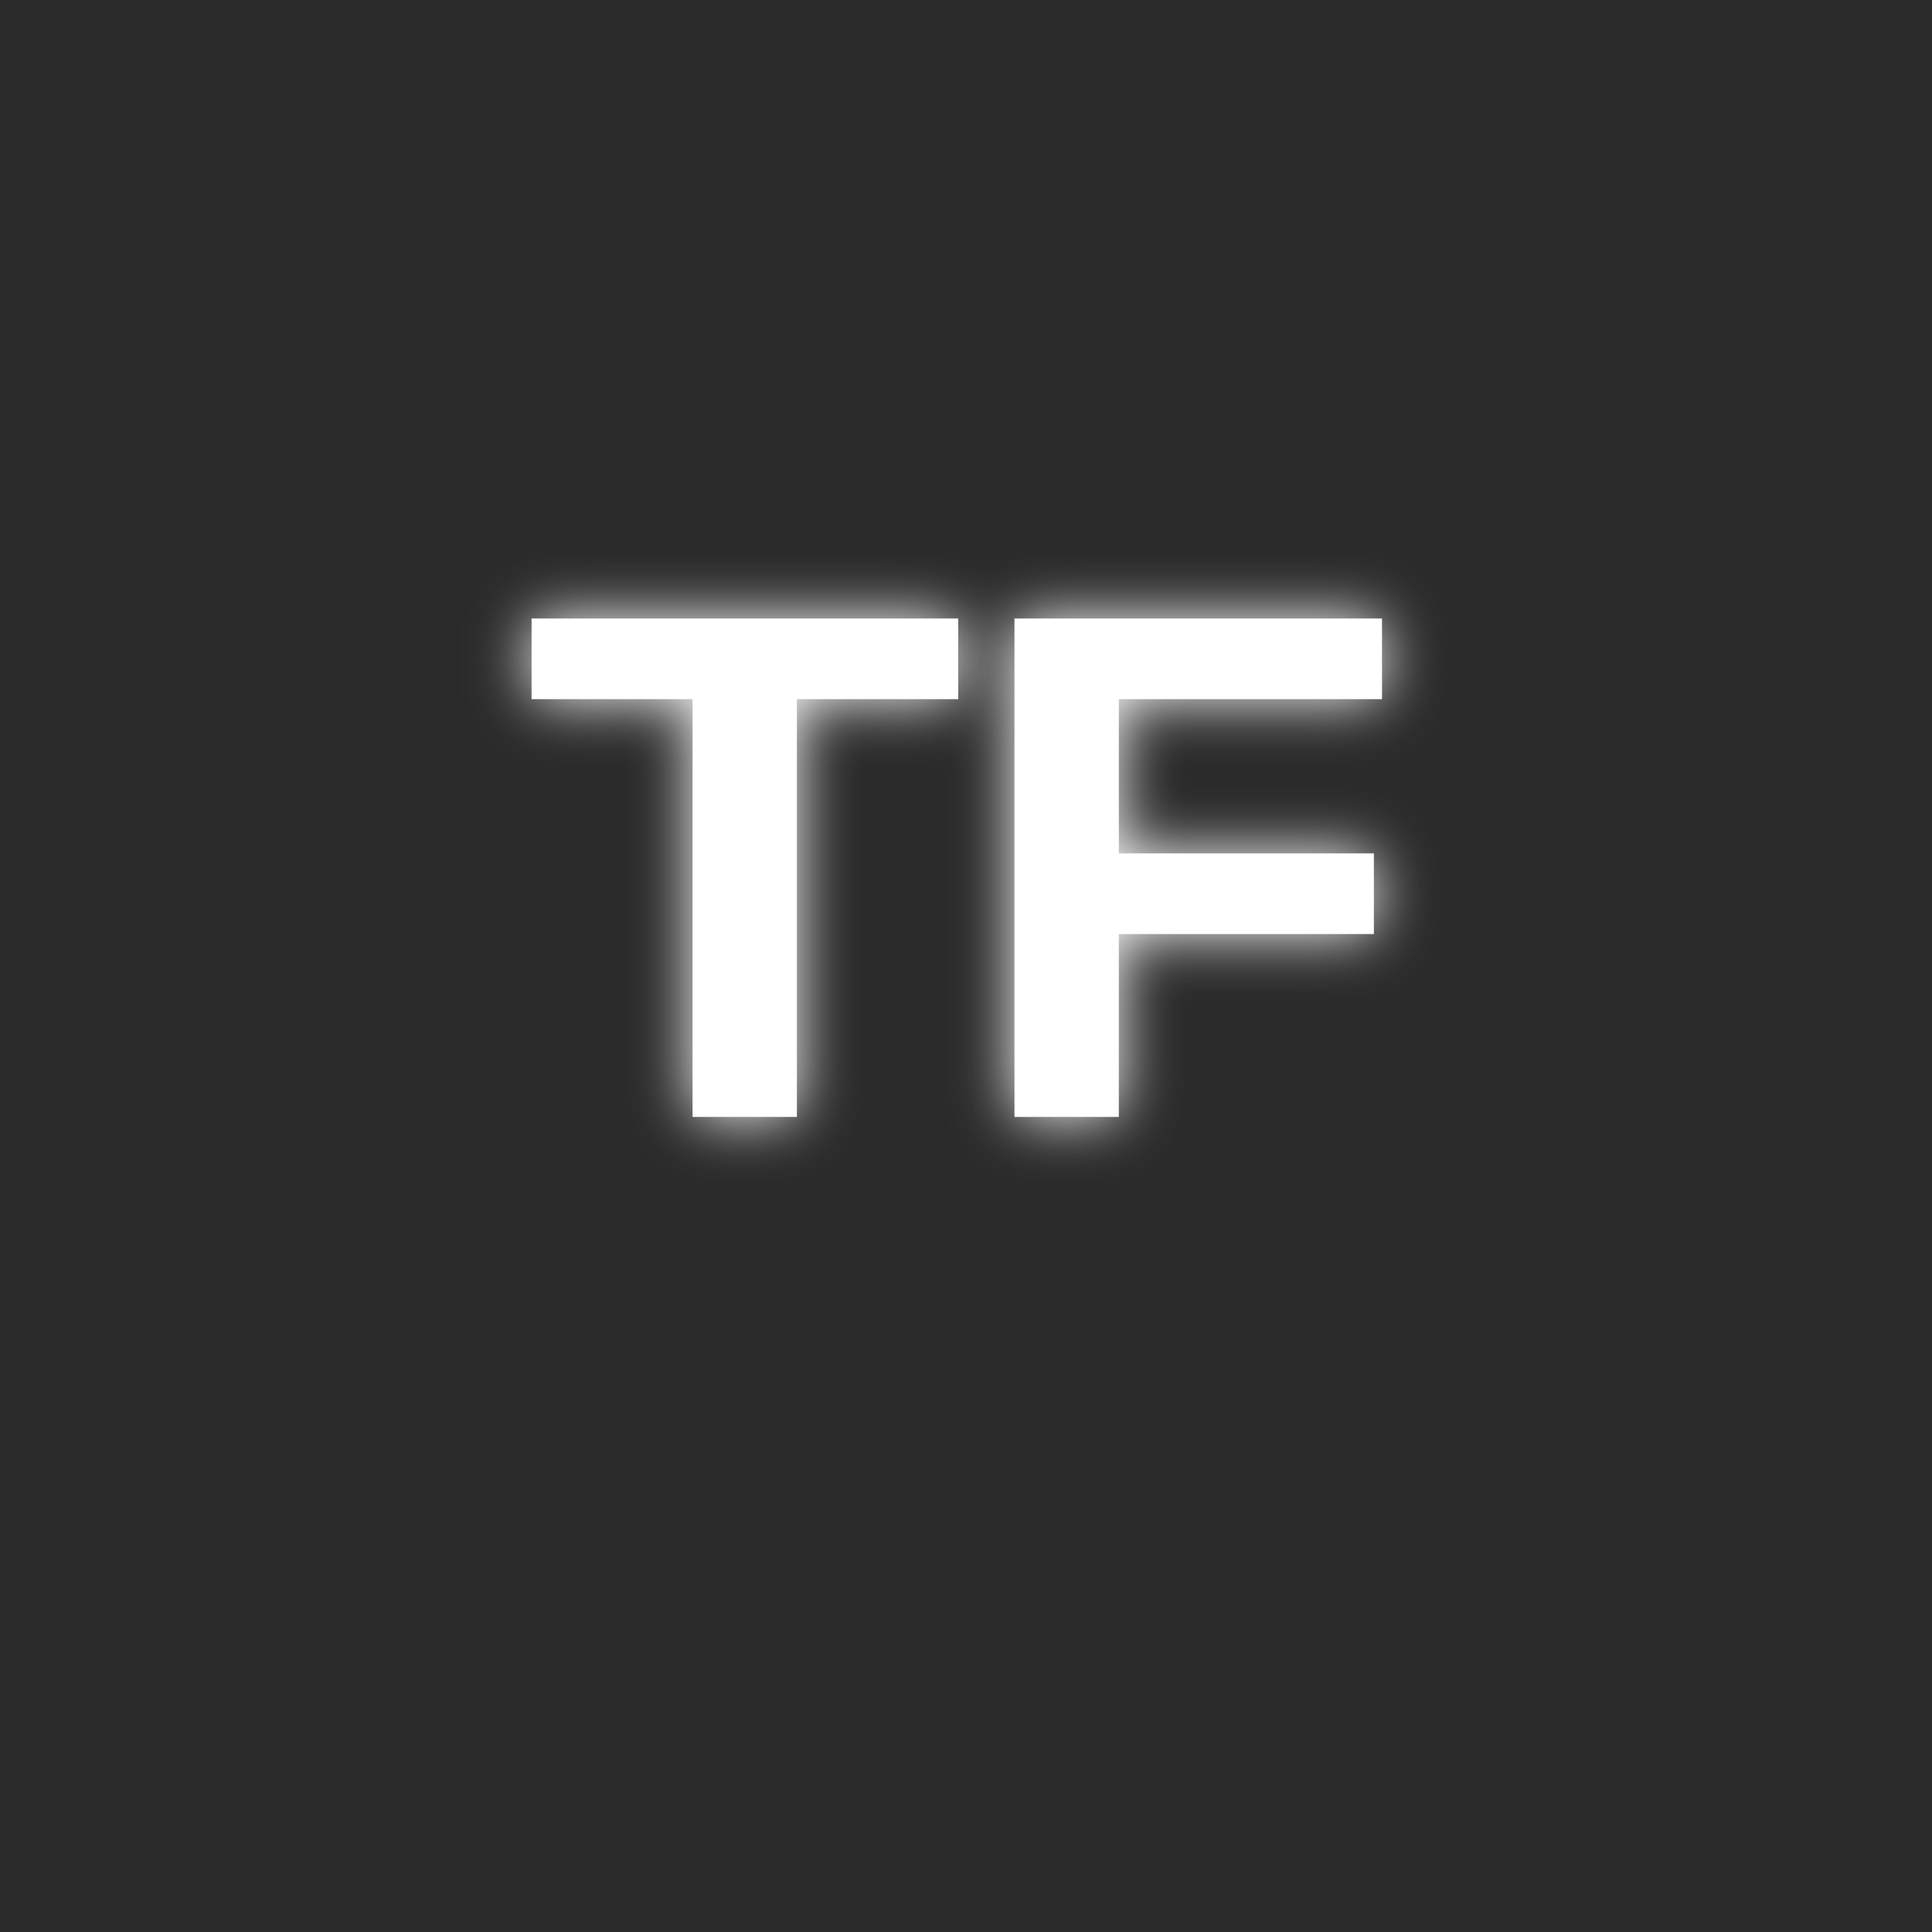
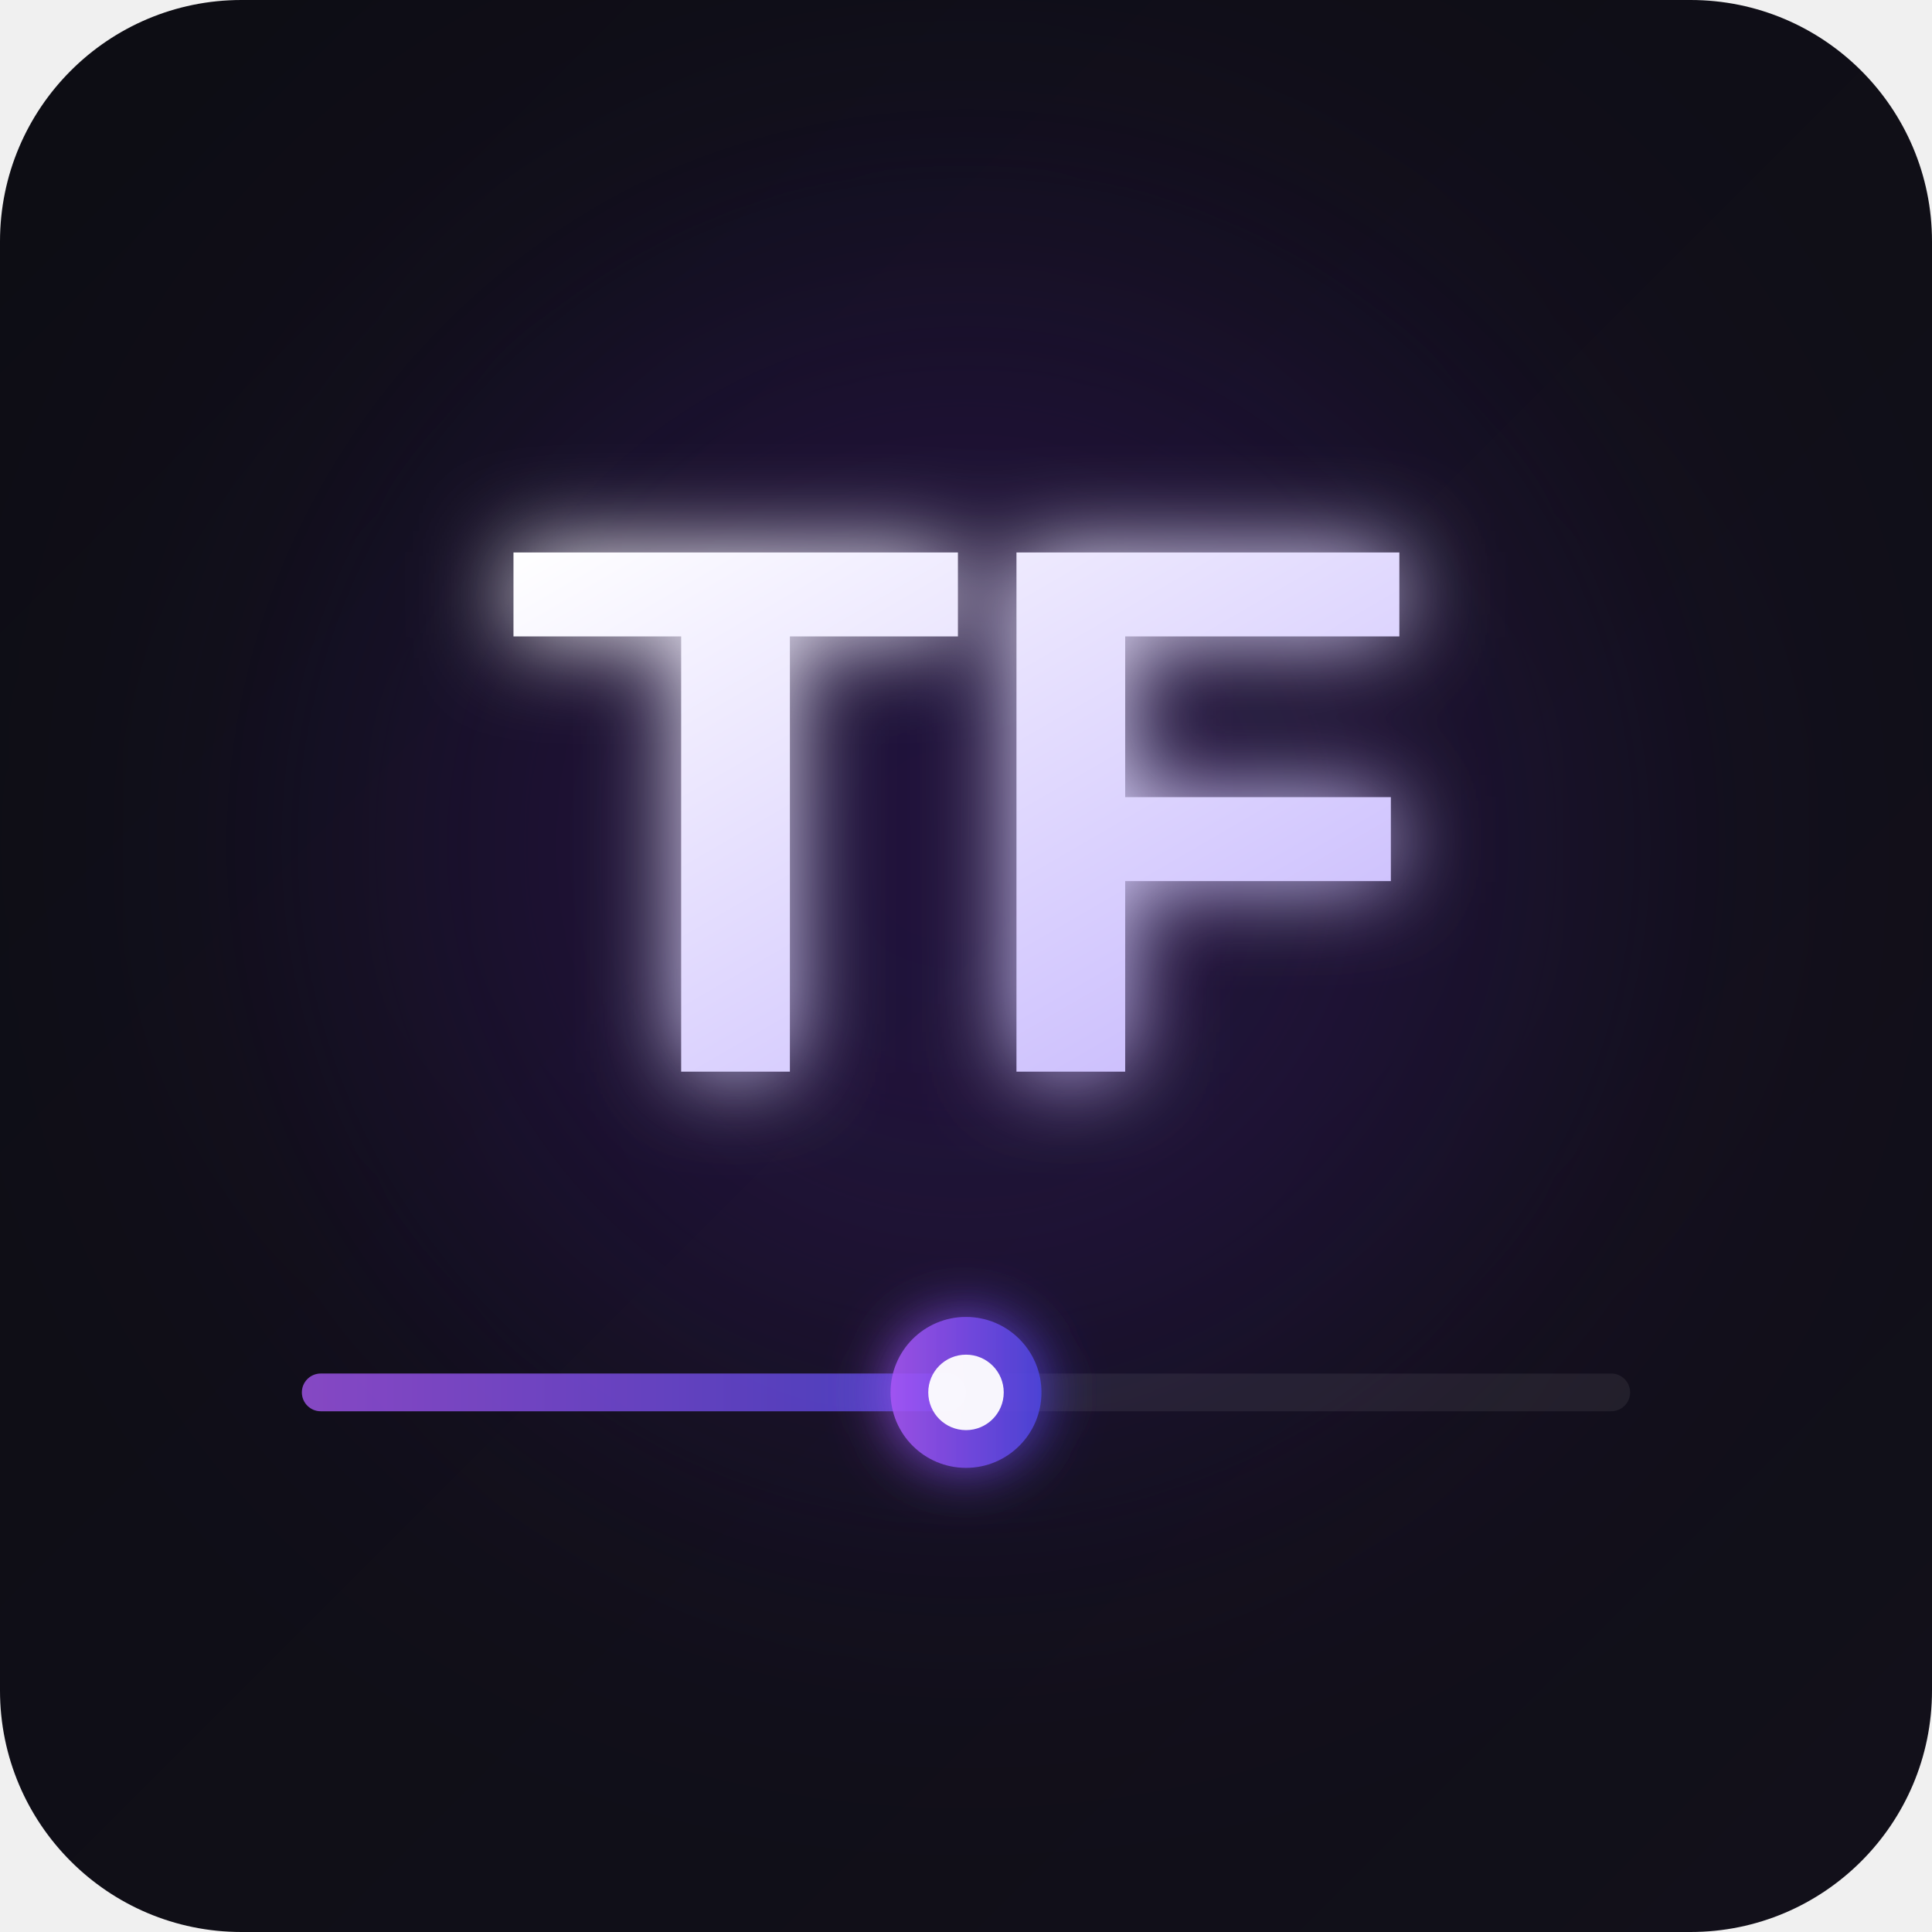
<svg xmlns="http://www.w3.org/2000/svg" width="256" height="256" viewBox="0 0 256 256">
-   <rect width="256" height="256" fill="#2a2a2a" />
-   <text x="128" y="148" font-family="'Arial Black', Arial, sans-serif" font-weight="900" font-size="96" text-anchor="middle" fill="white" filter="url(#glow)">TF</text>
  <defs>
-     <filter id="glow" x="-20%" y="-20%" width="140%" height="140%">
+     <linearGradient id="bg" x1="0%" y1="0%" x2="100%" y2="100%">
+       <stop offset="0%" stop-color="#0d0d14" />
+       <stop offset="100%" stop-color="#12101a" />
+     </linearGradient>
+     <linearGradient id="accent" x1="0%" y1="0%" x2="100%" y2="0%">
+       <stop offset="0%" stop-color="#a855f7" />
+       <stop offset="100%" stop-color="#4f46e5" />
+     </linearGradient>
+     <linearGradient id="textG" x1="0%" y1="0%" x2="100%" y2="100%">
+       <stop offset="0%" stop-color="#ffffff" />
+       <stop offset="100%" stop-color="#c4b5fd" />
+     </linearGradient>
+     <filter id="glow" x="-30%" y="-30%" width="160%" height="160%">
+       <feGaussianBlur stdDeviation="6" result="blur" />
+       <feMerge>
+         <feMergeNode in="blur" />
+         <feMergeNode in="SourceGraphic" />
+       </feMerge>
+     </filter>
+     <filter id="orb" x="-100%" y="-100%" width="300%" height="300%">
+       <feGaussianBlur stdDeviation="30" />
+     </filter>
+     <filter id="dotglow" x="-80%" y="-80%" width="260%" height="260%">
      <feGaussianBlur stdDeviation="4" result="blur" />
      <feMerge>
        <feMergeNode in="blur" />
        <feMergeNode in="SourceGraphic" />
      </feMerge>
    </filter>
  </defs>
+   <rect width="256" height="256" rx="32" fill="url(#bg)" />
+   <circle cx="128" cy="112" r="80" fill="#6d28d9" opacity="0.18" filter="url(#orb)" />
+   <text x="128" y="142" font-family="'Arial Black', Arial, sans-serif" font-weight="900" font-size="100" text-anchor="middle" fill="url(#textG)" filter="url(#glow)">TF</text>
+   <rect x="40" y="182" width="176" height="5" rx="2.5" fill="#ffffff" fill-opacity="0.07" />
+   <rect x="40" y="182" width="88" height="5" rx="2.5" fill="url(#accent)" opacity="0.75" />
+   <circle cx="128" cy="184.5" r="10" fill="url(#accent)" opacity="0.9" filter="url(#dotglow)" />
+   <circle cx="128" cy="184.5" r="5" fill="white" opacity="0.95" />
</svg>
